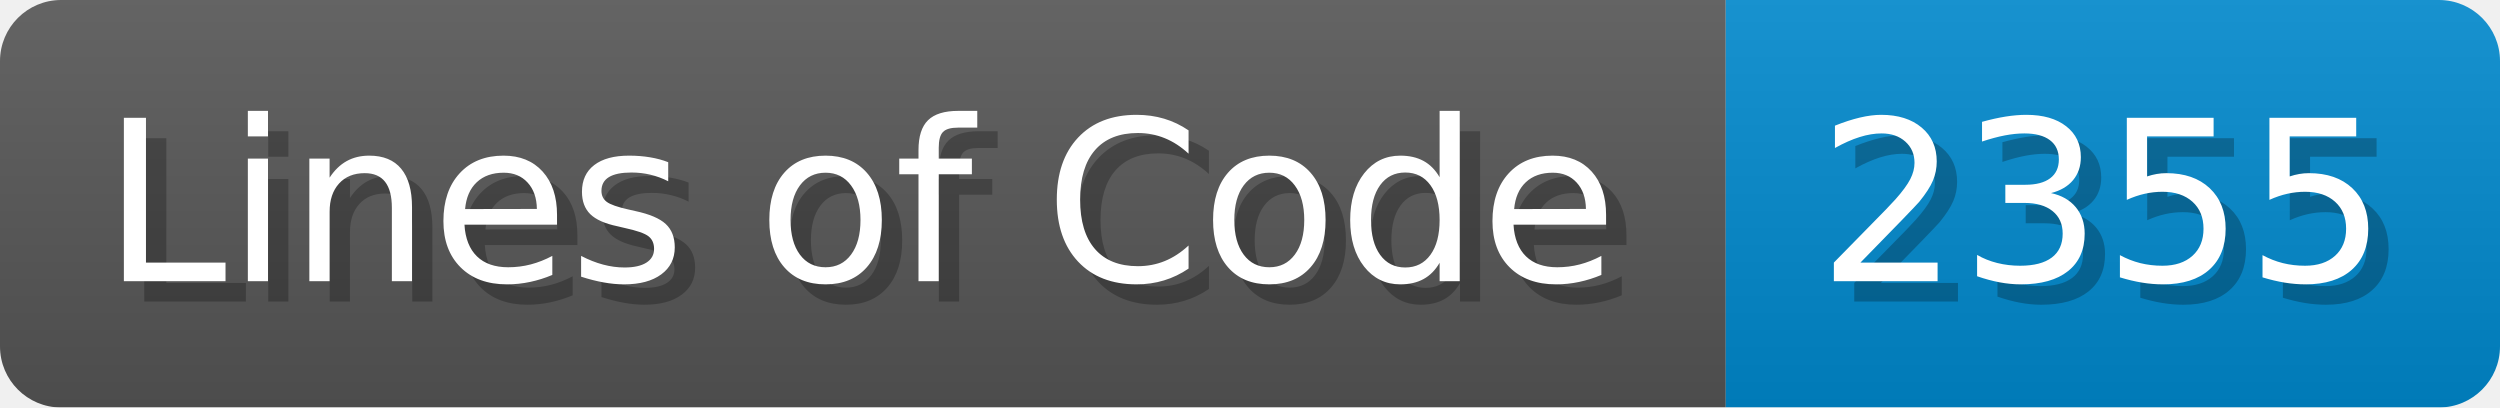
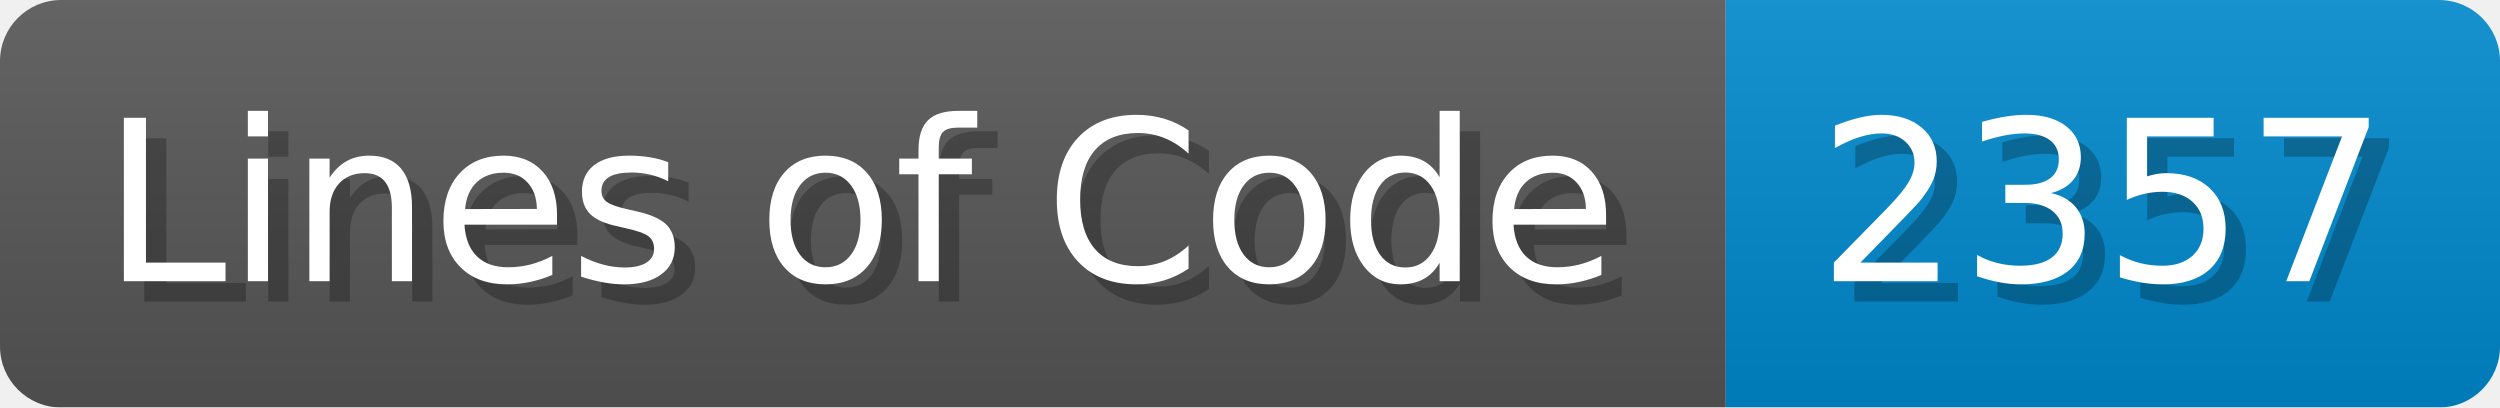
- <svg xmlns="http://www.w3.org/2000/svg" width="122.7" height="20" viewBox="0 0 1227 200" role="img" aria-label="Lines of Code: 2355">
+ <svg xmlns="http://www.w3.org/2000/svg" width="122.7" height="20" viewBox="0 0 1227 200" role="img" aria-label="Lines of Code: 2357">
  <linearGradient id="a" x2="0" y2="100%">
    <stop offset="0" stop-opacity=".1" stop-color="#EEE" />
    <stop offset="1" stop-opacity=".1" />
  </linearGradient>
  <mask id="m">
    <rect width="1227" height="200" rx="30" fill="#FFF" />
  </mask>
  <g mask="url(#m)">
    <rect width="847" height="200" fill="#555" />
    <rect width="380" height="200" fill="#08C" x="847" />
    <rect width="1227" height="200" fill="url(#a)" />
  </g>
  <g aria-hidden="true" fill="#fff" text-anchor="start" font-family="Verdana,DejaVu Sans,sans-serif" font-size="110">
    <text x="60" y="148" textLength="747" fill="#000" opacity="0.25">Lines of Code</text>
    <text x="50" y="138" textLength="747">Lines of Code</text>
-     <text x="902" y="148" textLength="280" fill="#000" opacity="0.25">2355</text>
-     <text x="892" y="138" textLength="280">2355</text>
+     <text x="902" y="148" textLength="280" fill="#000" opacity="0.25">2357</text>
+     <text x="892" y="138" textLength="280">2357</text>
  </g>
</svg>
